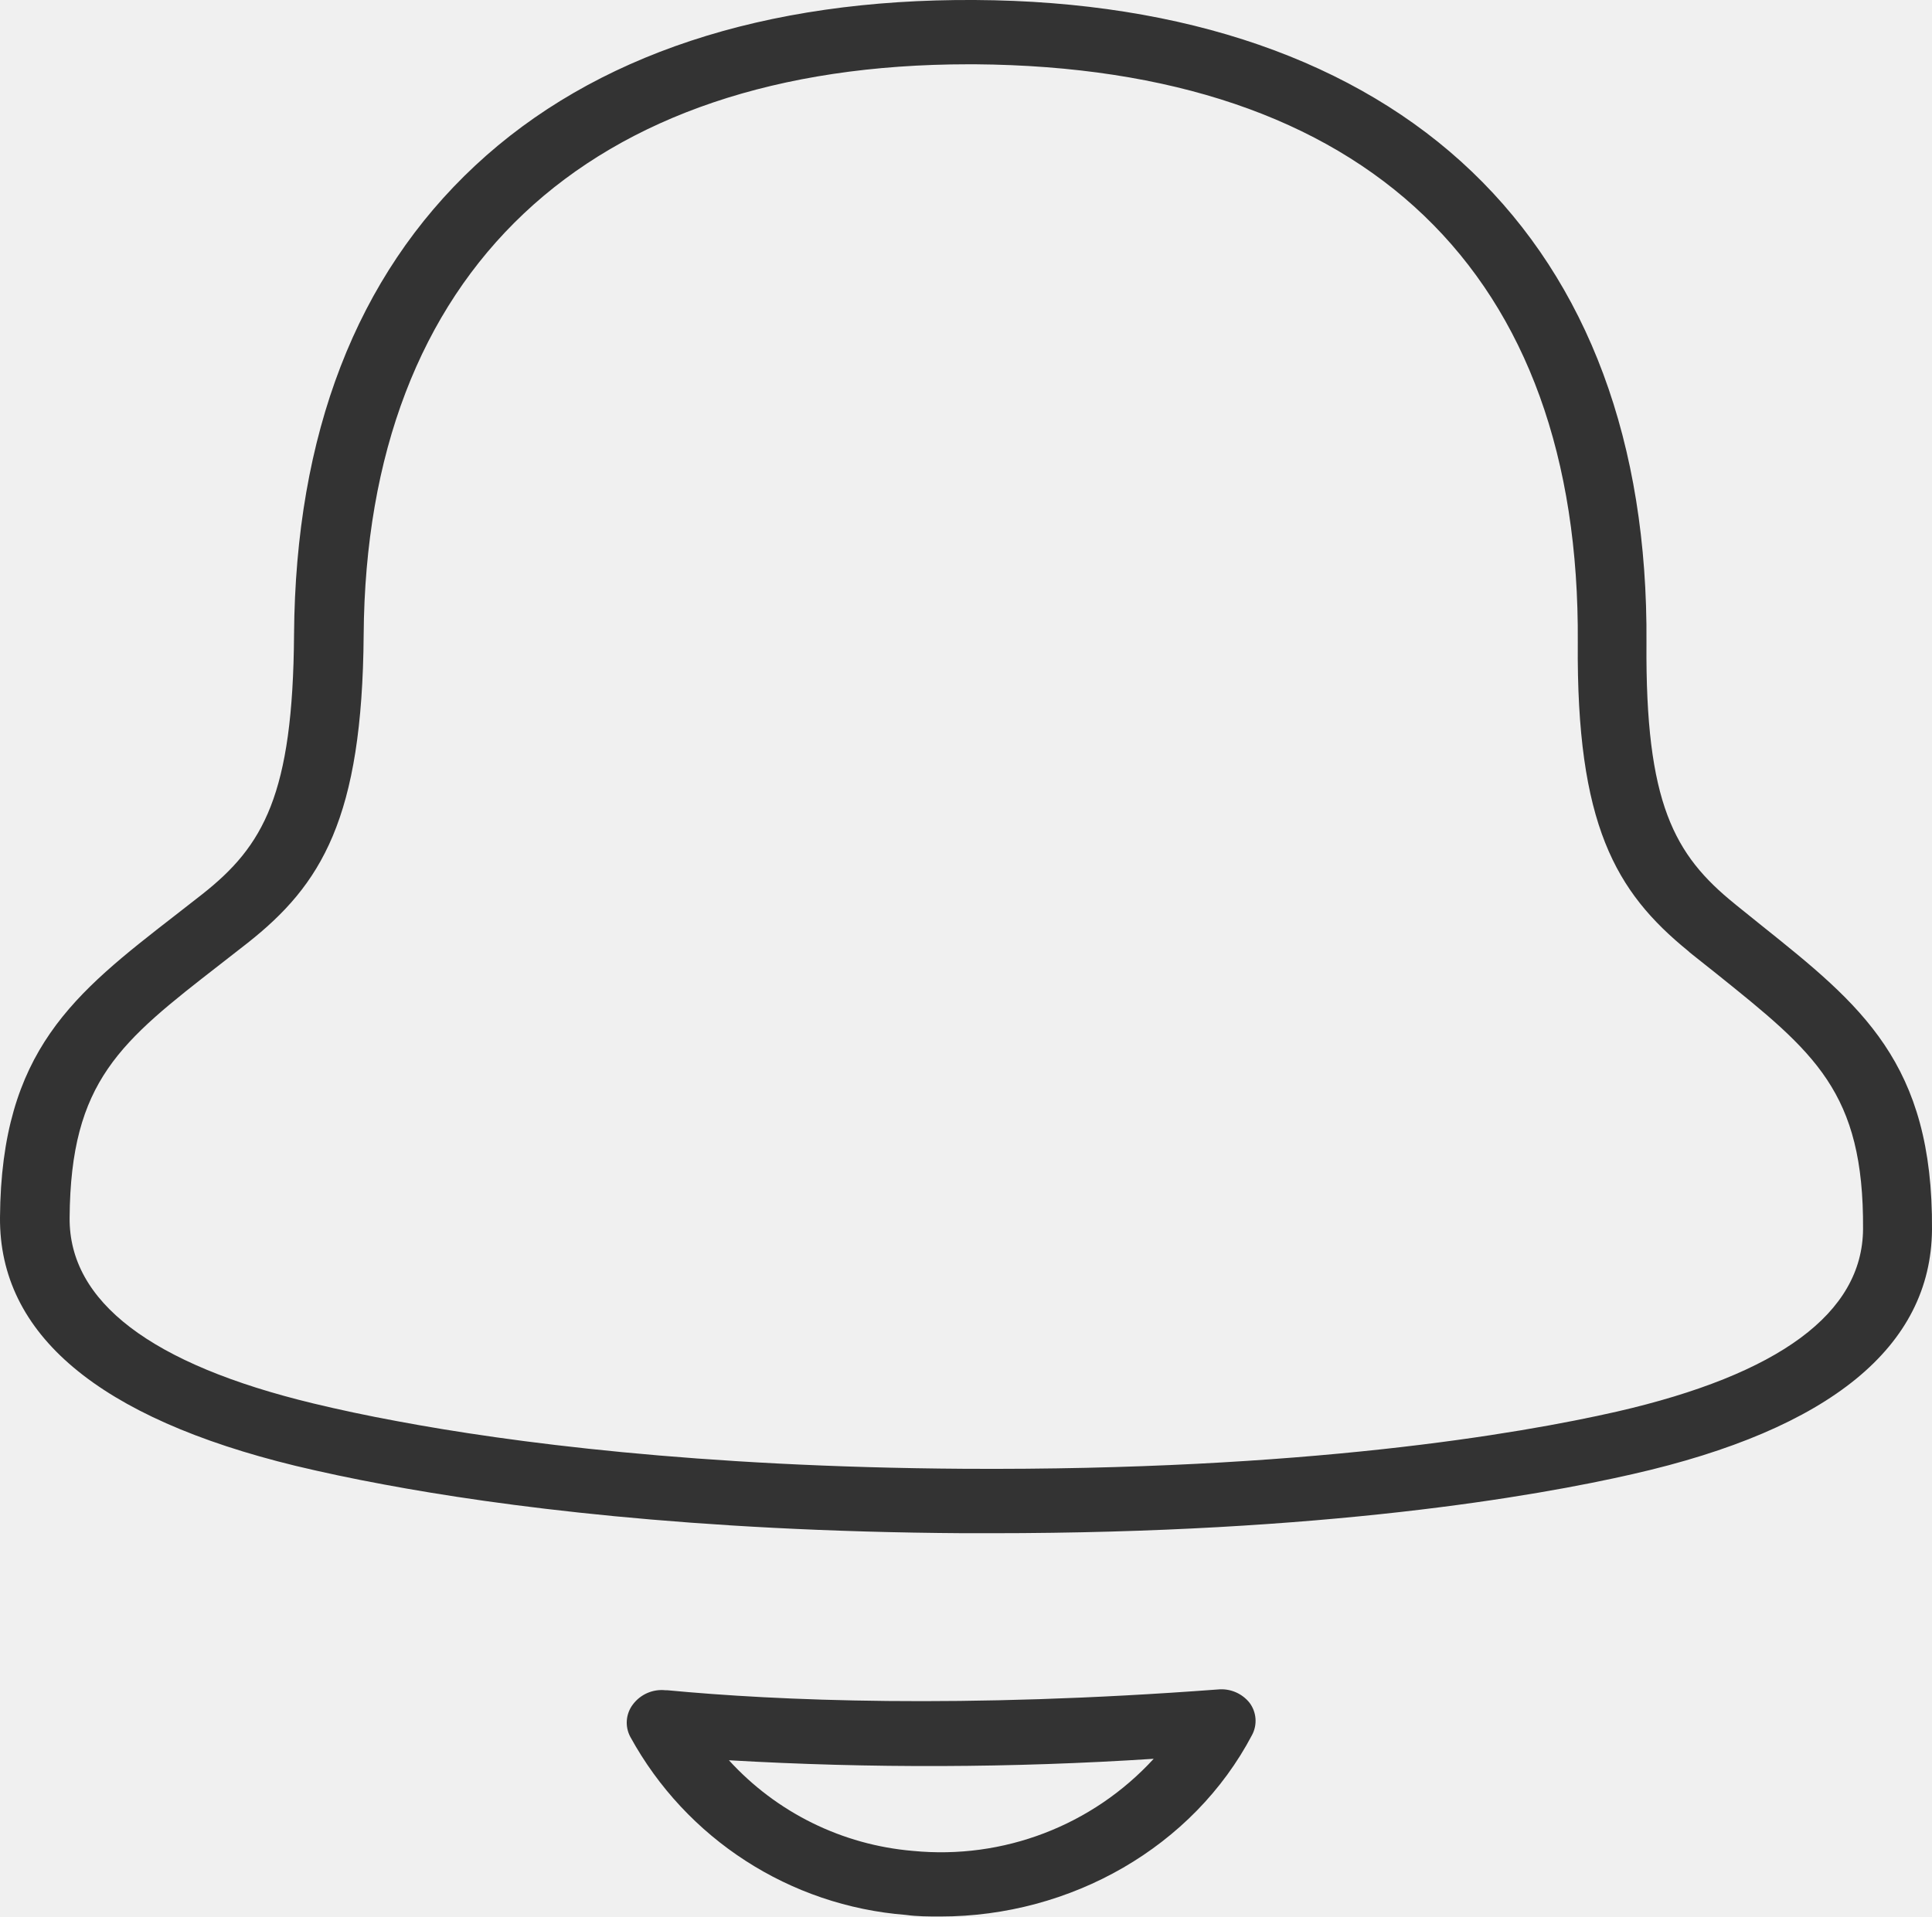
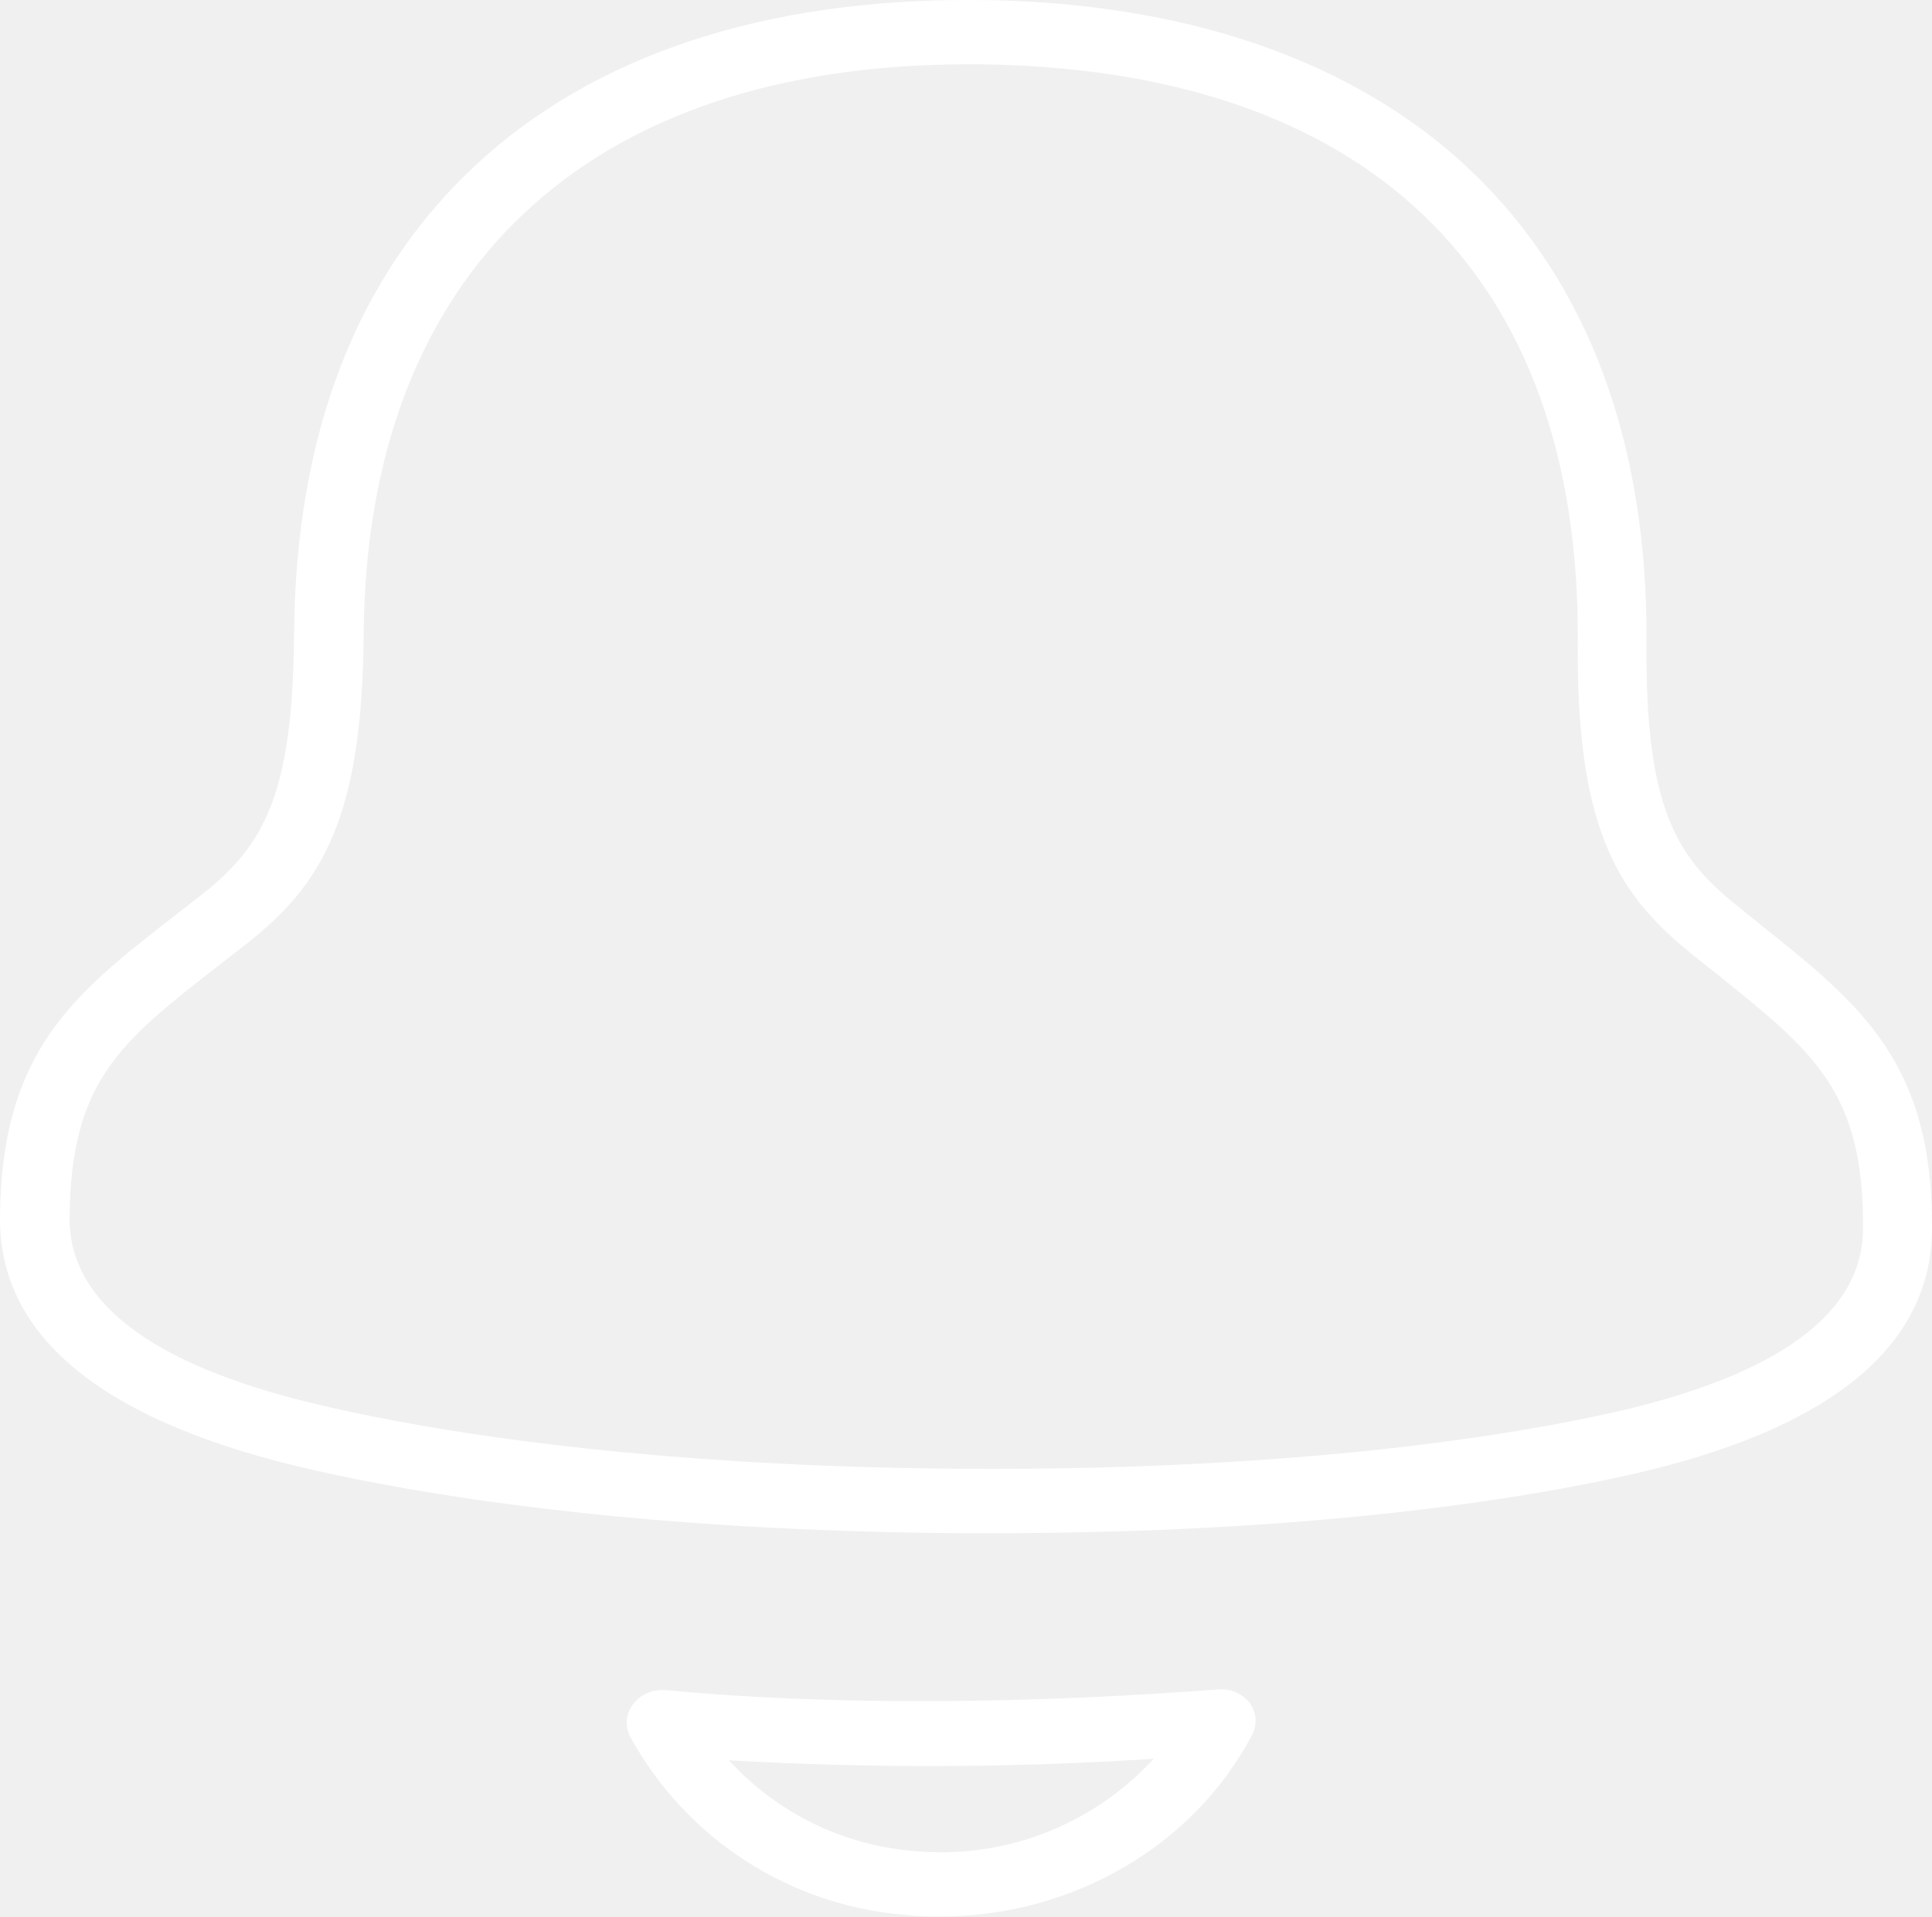
<svg xmlns="http://www.w3.org/2000/svg" viewBox="0 0 145.14 144">
  <defs>
-     <style>.cls-1{fill:#333;}</style>
+     <style>.cls-1{fill:#fff;}</style>
  </defs>
  <g id="Layer_2" data-name="Layer 2">
    <g id="Layer_1-2" data-name="Layer 1">
      <path class="cls-1" d="M70.64,144c-.86,0-1.73,0-2.59-.12a25.9,25.9,0,0,1-20.7-13.38,2.26,2.26,0,0,1,.2-2.44A2.7,2.7,0,0,1,50,127h.14c8.21.78,22.06,1.39,41.36-.06a2.7,2.7,0,0,1,2.37,1,2.26,2.26,0,0,1,.19,2.42C89.64,138.77,80.46,144,70.64,144ZM54.76,132.26a21.09,21.09,0,0,0,13.82,6.81,21.67,21.67,0,0,0,18.09-6.92A260.34,260.34,0,0,1,54.76,132.26ZM74.5,115.2H72.4c-20.49-.13-35-2.06-43.55-3.66-2.39-.44-4.63-.92-6.64-1.4C7.41,106.54-.07,100.26,0,91.47.09,78.93,5.58,74.66,13.18,68.76l2-1.56c4.61-3.63,6.83-7.48,6.91-19.53.11-15.06,4.69-26.91,13.61-35.23S57.45-.09,73.24,0s28.66,4.58,37.35,12.91,13.21,20.34,13.1,35.39c-.09,12.05,2.07,15.93,6.64,19.62l.12.1,1.85,1.49c7.5,6,12.93,10.34,12.84,22.88h0c-.07,8.78-7.64,15-22.49,18.37C115.3,112.44,99.43,115.2,74.5,115.2ZM72.77,4.83c-28.7,0-45.26,15.61-45.45,42.87-.1,13.78-3.16,18.78-8.77,23.19l-2,1.56C9.06,78.27,5.3,81.2,5.23,91.51c-.05,6.29,6.11,11,18.31,13.94,1.91.46,4.05.92,6.34,1.34,8.33,1.56,22.48,3.44,42.56,3.57,25.55.15,41.64-2.62,49-4.29,12.24-2.81,18.47-7.42,18.52-13.71.07-10.32-3.64-13.28-11-19.19l-2-1.59-.13-.12c-5.47-4.45-8.41-9.52-8.3-23.19.2-27.79-15.88-43.21-45.27-43.44Zm69.75,87.54h0Z" />
    </g>
  </g>
</svg>
